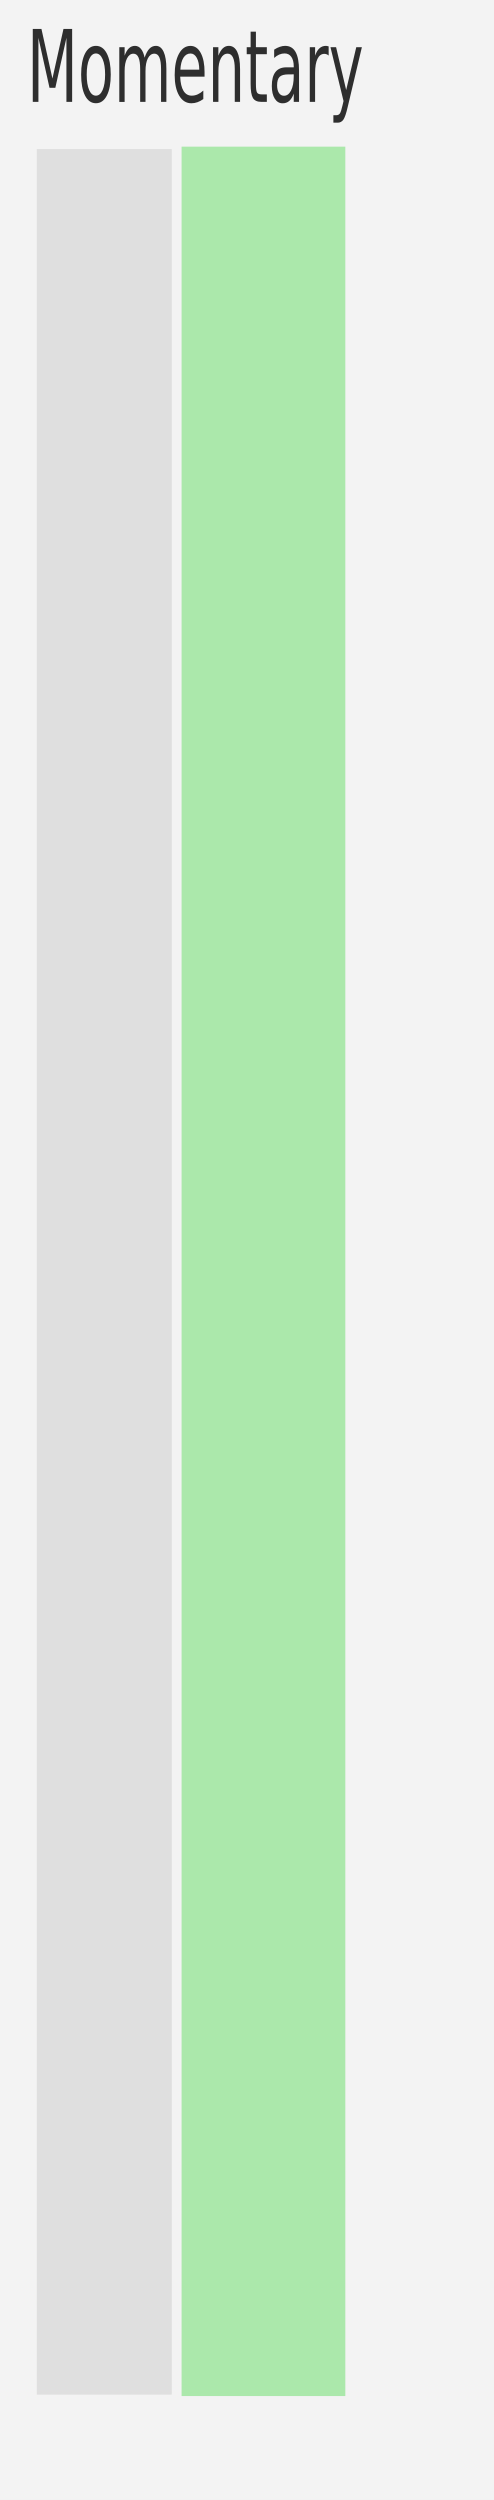
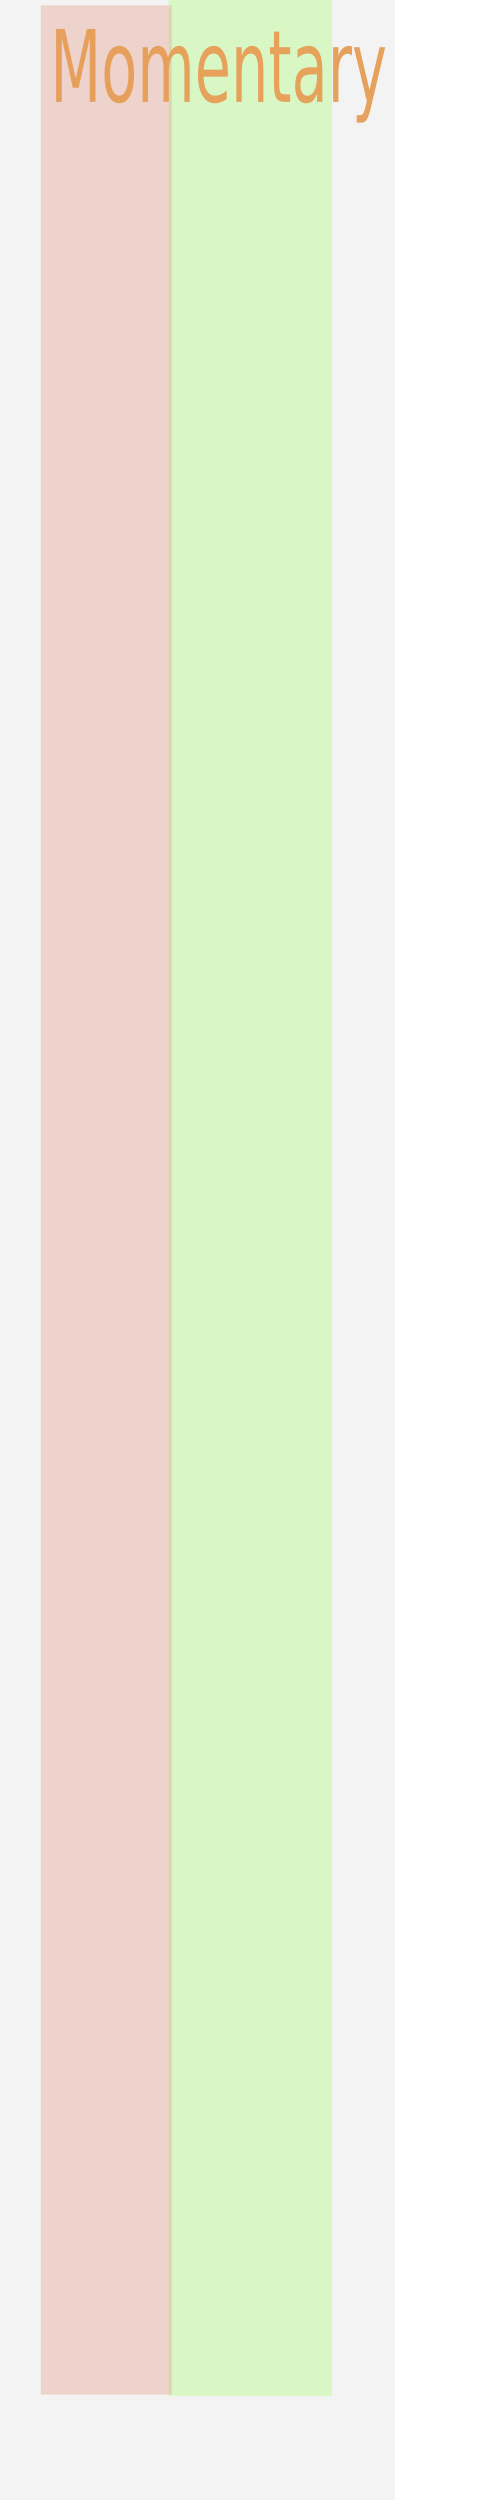
<svg xmlns="http://www.w3.org/2000/svg" width="75" height="380" viewBox="0 0 19.844 100.542" version="1.1" id="svg8" style="enable-background:new">
  <defs id="defs2" />
  <g id="layer1" transform="translate(0,-196.4583)" style="opacity:0.82">
-     <path style="opacity:1;vector-effect:none;fill:#f0f0f0;fill-opacity:1;fill-rule:evenodd;stroke:none;stroke-width:0.444;stroke-linecap:butt;stroke-linejoin:round;stroke-miterlimit:4;stroke-dasharray:none;stroke-dashoffset:0;stroke-opacity:1;paint-order:normal" d="M 0,196.458 H 19.89 V 297 H 0 Z" id="rect817" />
-     <rect style="fill:#00cd00;fill-opacity:0.361;stroke:#000000;stroke-width:0.22;stroke-miterlimit:4;stroke-dasharray:0, 2.421;stroke-dashoffset:0;stroke-opacity:0.005" id="rect4596" width="6.585" height="90.464" x="7.303" y="202.356" />
-     <rect style="fill:#000000;fill-opacity:0.102;stroke:#000000;stroke-width:0.237;stroke-miterlimit:4;stroke-dasharray:0, 2.604;stroke-dashoffset:0;stroke-opacity:0" id="rect4598" width="5.427" height="90.308" x="1.481" y="202.454" />
+     <path style="opacity:1;vector-effect:none;fill:#f0f0f0;fill-opacity:1;fill-rule:evenodd;stroke:none;stroke-width:0.397;stroke-linecap:butt;stroke-linejoin:round;stroke-miterlimit:4;stroke-dasharray:none;stroke-dashoffset:0;stroke-opacity:1;paint-order:normal" d="M 0,196.458 H 15.875 V 297 H 0 Z" id="rect817" />
+     <rect style="fill:#99ff55;fill-opacity:0.361;stroke:#000000;stroke-width:0.227;stroke-miterlimit:4;stroke-dasharray:0, 2.498;stroke-dashoffset:0;stroke-opacity:0.005" id="rect4596" width="6.578" height="96.398" x="6.777" y="196.417" />
    <text xml:space="preserve" style="font-style:normal;font-weight:normal;font-size:10.583px;line-height:1.25;font-family:sans-serif;letter-spacing:0px;word-spacing:0px;fill:#000000;fill-opacity:1;stroke:none;stroke-width:0.265" x="2.096" y="199.33" id="text4602">
      <tspan id="tspan4600" x="2.096" y="208.694" style="stroke-width:0.265" />
    </text>
-     <g aria-label="Momentary" transform="scale(0.7678688,1.302306)" style="font-style:normal;font-weight:normal;font-size:3.088px;line-height:1.25;font-family:sans-serif;letter-spacing:0px;word-spacing:0px;fill:#000000;fill-opacity:1;stroke:none;stroke-width:0.077" id="text4606">
-       <path d="m 1.717,151.748 h 0.454 l 0.575,1.532 0.578,-1.532 h 0.454 v 2.251 H 3.479 v -1.977 l -0.581,1.544 H 2.593 L 2.012,152.023 v 1.977 H 1.717 Z" style="stroke-width:0.077" id="path4608" />
-       <path d="m 5.025,152.505 q -0.223,0 -0.353,0.175 -0.13,0.173 -0.13,0.477 0,0.303 0.128,0.478 0.13,0.173 0.354,0.173 0.222,0 0.351,-0.175 0.13,-0.175 0.13,-0.477 0,-0.3 -0.13,-0.475 -0.13,-0.176 -0.351,-0.176 z m 0,-0.235 q 0.362,0 0.569,0.235 0.207,0.235 0.207,0.651 0,0.415 -0.207,0.651 -0.207,0.235 -0.569,0.235 -0.363,0 -0.57,-0.235 -0.205,-0.237 -0.205,-0.651 0,-0.416 0.205,-0.651 0.207,-0.235 0.57,-0.235 z" style="stroke-width:0.077" id="path4610" />
-       <path d="m 7.574,152.635 q 0.104,-0.187 0.249,-0.276 0.145,-0.089 0.341,-0.089 0.264,0 0.407,0.185 0.143,0.184 0.143,0.525 v 1.019 H 8.435 v -1.01 q 0,-0.243 -0.086,-0.36 -0.086,-0.118 -0.262,-0.118 -0.216,0 -0.341,0.143 -0.125,0.143 -0.125,0.391 v 0.955 H 7.341 v -1.01 q 0,-0.244 -0.086,-0.36 -0.086,-0.118 -0.265,-0.118 -0.213,0 -0.338,0.145 -0.125,0.143 -0.125,0.389 v 0.955 H 6.248 V 152.311 H 6.527 v 0.262 q 0.095,-0.155 0.228,-0.229 0.133,-0.074 0.315,-0.074 0.184,0 0.312,0.093 0.13,0.093 0.192,0.271 z" style="stroke-width:0.077" id="path4612" />
-       <path d="m 10.713,153.086 v 0.136 H 9.438 q 0.018,0.287 0.172,0.437 0.155,0.149 0.431,0.149 0.16,0 0.309,-0.039 0.151,-0.039 0.299,-0.118 v 0.262 q -0.149,0.063 -0.306,0.097 -0.157,0.033 -0.318,0.033 -0.404,0 -0.641,-0.235 -0.235,-0.235 -0.235,-0.636 0,-0.415 0.223,-0.657 0.225,-0.244 0.605,-0.244 0.341,0 0.538,0.22 0.199,0.219 0.199,0.596 z m -0.277,-0.081 q -0.003,-0.228 -0.128,-0.363 -0.124,-0.136 -0.329,-0.136 -0.232,0 -0.372,0.131 -0.139,0.131 -0.16,0.369 z" style="stroke-width:0.077" id="path4614" />
-       <path d="m 12.573,152.98 v 1.019 h -0.277 v -1.01 q 0,-0.24 -0.093,-0.359 -0.093,-0.119 -0.28,-0.119 -0.225,0 -0.354,0.143 -0.13,0.143 -0.13,0.391 v 0.955 H 11.158 v -1.689 h 0.279 v 0.262 q 0.1,-0.152 0.234,-0.228 0.136,-0.075 0.312,-0.075 0.291,0 0.44,0.181 0.149,0.179 0.149,0.529 z" style="stroke-width:0.077" id="path4616" />
-       <path d="m 13.404,151.831 v 0.48 h 0.572 v 0.216 h -0.572 v 0.917 q 0,0.207 0.056,0.265 0.057,0.059 0.231,0.059 h 0.285 v 0.232 h -0.285 q -0.321,0 -0.443,-0.119 -0.122,-0.121 -0.122,-0.437 v -0.917 h -0.204 v -0.216 h 0.204 v -0.48 z" style="stroke-width:0.077" id="path4618" />
-       <path d="m 15.109,153.151 q -0.336,0 -0.466,0.077 -0.13,0.077 -0.13,0.262 0,0.148 0.097,0.235 0.098,0.086 0.265,0.086 0.231,0 0.369,-0.163 0.14,-0.164 0.14,-0.436 v -0.062 z m 0.553,-0.115 v 0.964 h -0.277 v -0.256 q -0.095,0.154 -0.237,0.228 -0.142,0.072 -0.347,0.072 -0.259,0 -0.413,-0.145 -0.152,-0.146 -0.152,-0.391 0,-0.285 0.19,-0.43 0.192,-0.145 0.57,-0.145 h 0.389 v -0.027 q 0,-0.192 -0.127,-0.296 -0.125,-0.106 -0.353,-0.106 -0.145,0 -0.282,0.035 -0.137,0.035 -0.264,0.104 v -0.256 q 0.152,-0.059 0.296,-0.087 0.143,-0.03 0.279,-0.03 0.366,0 0.547,0.19 0.181,0.19 0.181,0.576 z" style="stroke-width:0.077" id="path4620" />
-       <path d="m 17.214,152.57 q -0.047,-0.027 -0.103,-0.039 -0.054,-0.014 -0.121,-0.014 -0.235,0 -0.362,0.154 -0.125,0.152 -0.125,0.439 v 0.89 H 16.225 v -1.689 h 0.279 v 0.262 q 0.087,-0.154 0.228,-0.228 0.14,-0.075 0.341,-0.075 0.029,0 0.063,0.005 0.035,0.003 0.077,0.011 z" style="stroke-width:0.077" id="path4622" />
-       <path d="m 18.211,154.157 q -0.118,0.302 -0.229,0.394 -0.112,0.092 -0.299,0.092 h -0.222 v -0.232 h 0.163 q 0.115,0 0.178,-0.054 0.063,-0.054 0.14,-0.256 l 0.05,-0.127 -0.683,-1.662 h 0.294 l 0.528,1.321 0.528,-1.321 h 0.294 z" style="stroke-width:0.077" id="path4624" />
+     <rect style="opacity:1;fill:#e08976;fill-opacity:0.379;stroke:#000000;stroke-width:0.241;stroke-miterlimit:4;stroke-dasharray:0, 2.646;stroke-dashoffset:0;stroke-opacity:0" id="rect4598" width="5.267" height="96.089" x="1.64" y="196.671" />
+     <g aria-label="Momentary" transform="matrix(0.7678688,0,0,1.302306,0.9381804,0)" style="font-style:normal;font-weight:normal;font-size:3.088px;line-height:1.25;font-family:sans-serif;letter-spacing:0px;word-spacing:0px;fill:#e08934;fill-opacity:0.976;stroke:none;stroke-width:0.077" id="text4606">
+       <path d="m 1.717,151.748 h 0.454 l 0.575,1.532 0.578,-1.532 h 0.454 v 2.251 H 3.479 v -1.977 l -0.581,1.544 H 2.593 L 2.012,152.023 v 1.977 H 1.717 Z" style="fill:#e08934;fill-opacity:0.976;stroke-width:0.077" id="path4608" />
+       <path d="m 5.025,152.505 q -0.223,0 -0.353,0.175 -0.13,0.173 -0.13,0.477 0,0.303 0.128,0.478 0.13,0.173 0.354,0.173 0.222,0 0.351,-0.175 0.13,-0.175 0.13,-0.477 0,-0.3 -0.13,-0.475 -0.13,-0.176 -0.351,-0.176 z m 0,-0.235 q 0.362,0 0.569,0.235 0.207,0.235 0.207,0.651 0,0.415 -0.207,0.651 -0.207,0.235 -0.569,0.235 -0.363,0 -0.57,-0.235 -0.205,-0.237 -0.205,-0.651 0,-0.416 0.205,-0.651 0.207,-0.235 0.57,-0.235 z" style="fill:#e08934;fill-opacity:0.976;stroke-width:0.077" id="path4610" />
+       <path d="m 7.574,152.635 q 0.104,-0.187 0.249,-0.276 0.145,-0.089 0.341,-0.089 0.264,0 0.407,0.185 0.143,0.184 0.143,0.525 v 1.019 H 8.435 v -1.01 q 0,-0.243 -0.086,-0.36 -0.086,-0.118 -0.262,-0.118 -0.216,0 -0.341,0.143 -0.125,0.143 -0.125,0.391 v 0.955 H 7.341 v -1.01 q 0,-0.244 -0.086,-0.36 -0.086,-0.118 -0.265,-0.118 -0.213,0 -0.338,0.145 -0.125,0.143 -0.125,0.389 v 0.955 H 6.248 V 152.311 H 6.527 v 0.262 q 0.095,-0.155 0.228,-0.229 0.133,-0.074 0.315,-0.074 0.184,0 0.312,0.093 0.13,0.093 0.192,0.271 z" style="fill:#e08934;fill-opacity:0.976;stroke-width:0.077" id="path4612" />
+       <path d="m 10.713,153.086 v 0.136 H 9.438 q 0.018,0.287 0.172,0.437 0.155,0.149 0.431,0.149 0.16,0 0.309,-0.039 0.151,-0.039 0.299,-0.118 v 0.262 q -0.149,0.063 -0.306,0.097 -0.157,0.033 -0.318,0.033 -0.404,0 -0.641,-0.235 -0.235,-0.235 -0.235,-0.636 0,-0.415 0.223,-0.657 0.225,-0.244 0.605,-0.244 0.341,0 0.538,0.22 0.199,0.219 0.199,0.596 z m -0.277,-0.081 q -0.003,-0.228 -0.128,-0.363 -0.124,-0.136 -0.329,-0.136 -0.232,0 -0.372,0.131 -0.139,0.131 -0.16,0.369 z" style="fill:#e08934;fill-opacity:0.976;stroke-width:0.077" id="path4614" />
+       <path d="m 12.573,152.98 v 1.019 h -0.277 v -1.01 q 0,-0.24 -0.093,-0.359 -0.093,-0.119 -0.28,-0.119 -0.225,0 -0.354,0.143 -0.13,0.143 -0.13,0.391 v 0.955 H 11.158 v -1.689 h 0.279 v 0.262 q 0.1,-0.152 0.234,-0.228 0.136,-0.075 0.312,-0.075 0.291,0 0.44,0.181 0.149,0.179 0.149,0.529 z" style="fill:#e08934;fill-opacity:0.976;stroke-width:0.077" id="path4616" />
+       <path d="m 13.404,151.831 v 0.48 h 0.572 v 0.216 h -0.572 v 0.917 q 0,0.207 0.056,0.265 0.057,0.059 0.231,0.059 h 0.285 v 0.232 h -0.285 q -0.321,0 -0.443,-0.119 -0.122,-0.121 -0.122,-0.437 v -0.917 h -0.204 v -0.216 h 0.204 v -0.48 z" style="fill:#e08934;fill-opacity:0.976;stroke-width:0.077" id="path4618" />
+       <path d="m 15.109,153.151 q -0.336,0 -0.466,0.077 -0.13,0.077 -0.13,0.262 0,0.148 0.097,0.235 0.098,0.086 0.265,0.086 0.231,0 0.369,-0.163 0.14,-0.164 0.14,-0.436 v -0.062 z m 0.553,-0.115 v 0.964 h -0.277 v -0.256 q -0.095,0.154 -0.237,0.228 -0.142,0.072 -0.347,0.072 -0.259,0 -0.413,-0.145 -0.152,-0.146 -0.152,-0.391 0,-0.285 0.19,-0.43 0.192,-0.145 0.57,-0.145 h 0.389 v -0.027 q 0,-0.192 -0.127,-0.296 -0.125,-0.106 -0.353,-0.106 -0.145,0 -0.282,0.035 -0.137,0.035 -0.264,0.104 v -0.256 q 0.152,-0.059 0.296,-0.087 0.143,-0.03 0.279,-0.03 0.366,0 0.547,0.19 0.181,0.19 0.181,0.576 z" style="fill:#e08934;fill-opacity:0.976;stroke-width:0.077" id="path4620" />
+       <path d="m 17.214,152.57 q -0.047,-0.027 -0.103,-0.039 -0.054,-0.014 -0.121,-0.014 -0.235,0 -0.362,0.154 -0.125,0.152 -0.125,0.439 v 0.89 H 16.225 v -1.689 h 0.279 v 0.262 q 0.087,-0.154 0.228,-0.228 0.14,-0.075 0.341,-0.075 0.029,0 0.063,0.005 0.035,0.003 0.077,0.011 z" style="fill:#e08934;fill-opacity:0.976;stroke-width:0.077" id="path4622" />
+       <path d="m 18.211,154.157 q -0.118,0.302 -0.229,0.394 -0.112,0.092 -0.299,0.092 h -0.222 v -0.232 h 0.163 q 0.115,0 0.178,-0.054 0.063,-0.054 0.14,-0.256 l 0.05,-0.127 -0.683,-1.662 h 0.294 l 0.528,1.321 0.528,-1.321 h 0.294 z" style="fill:#e08934;fill-opacity:0.976;stroke-width:0.077" id="path4624" />
    </g>
  </g>
</svg>
